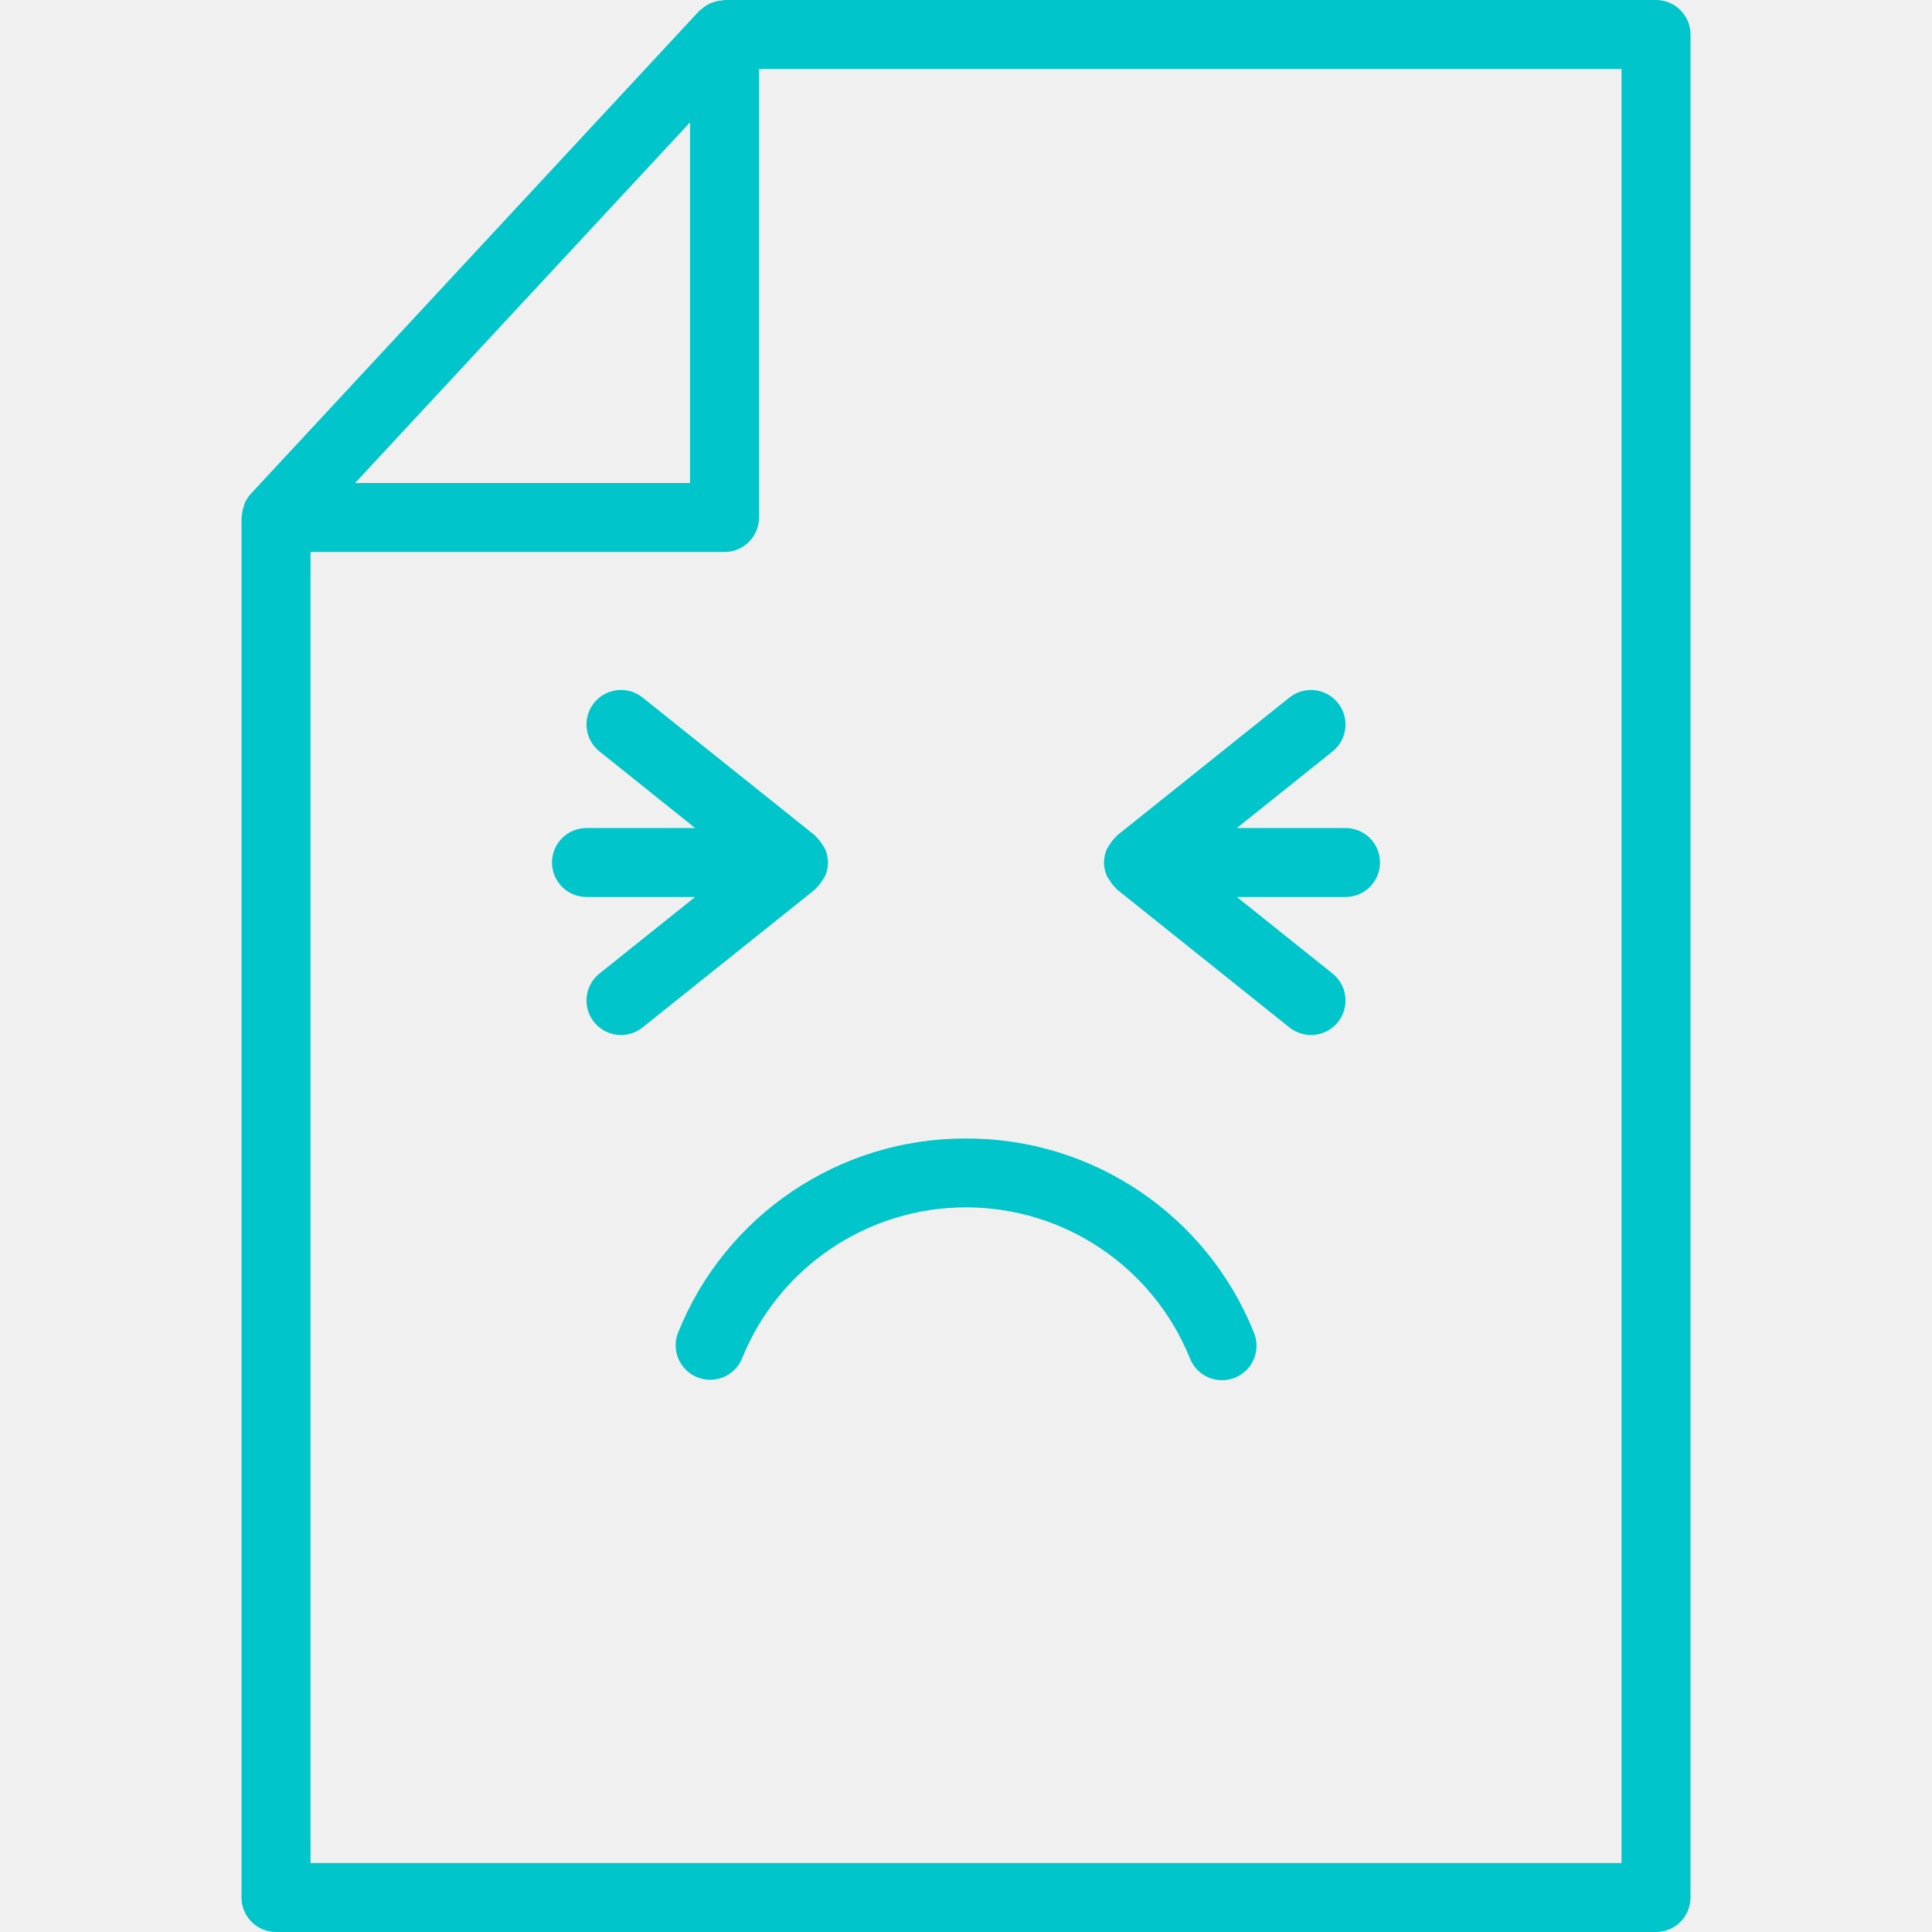
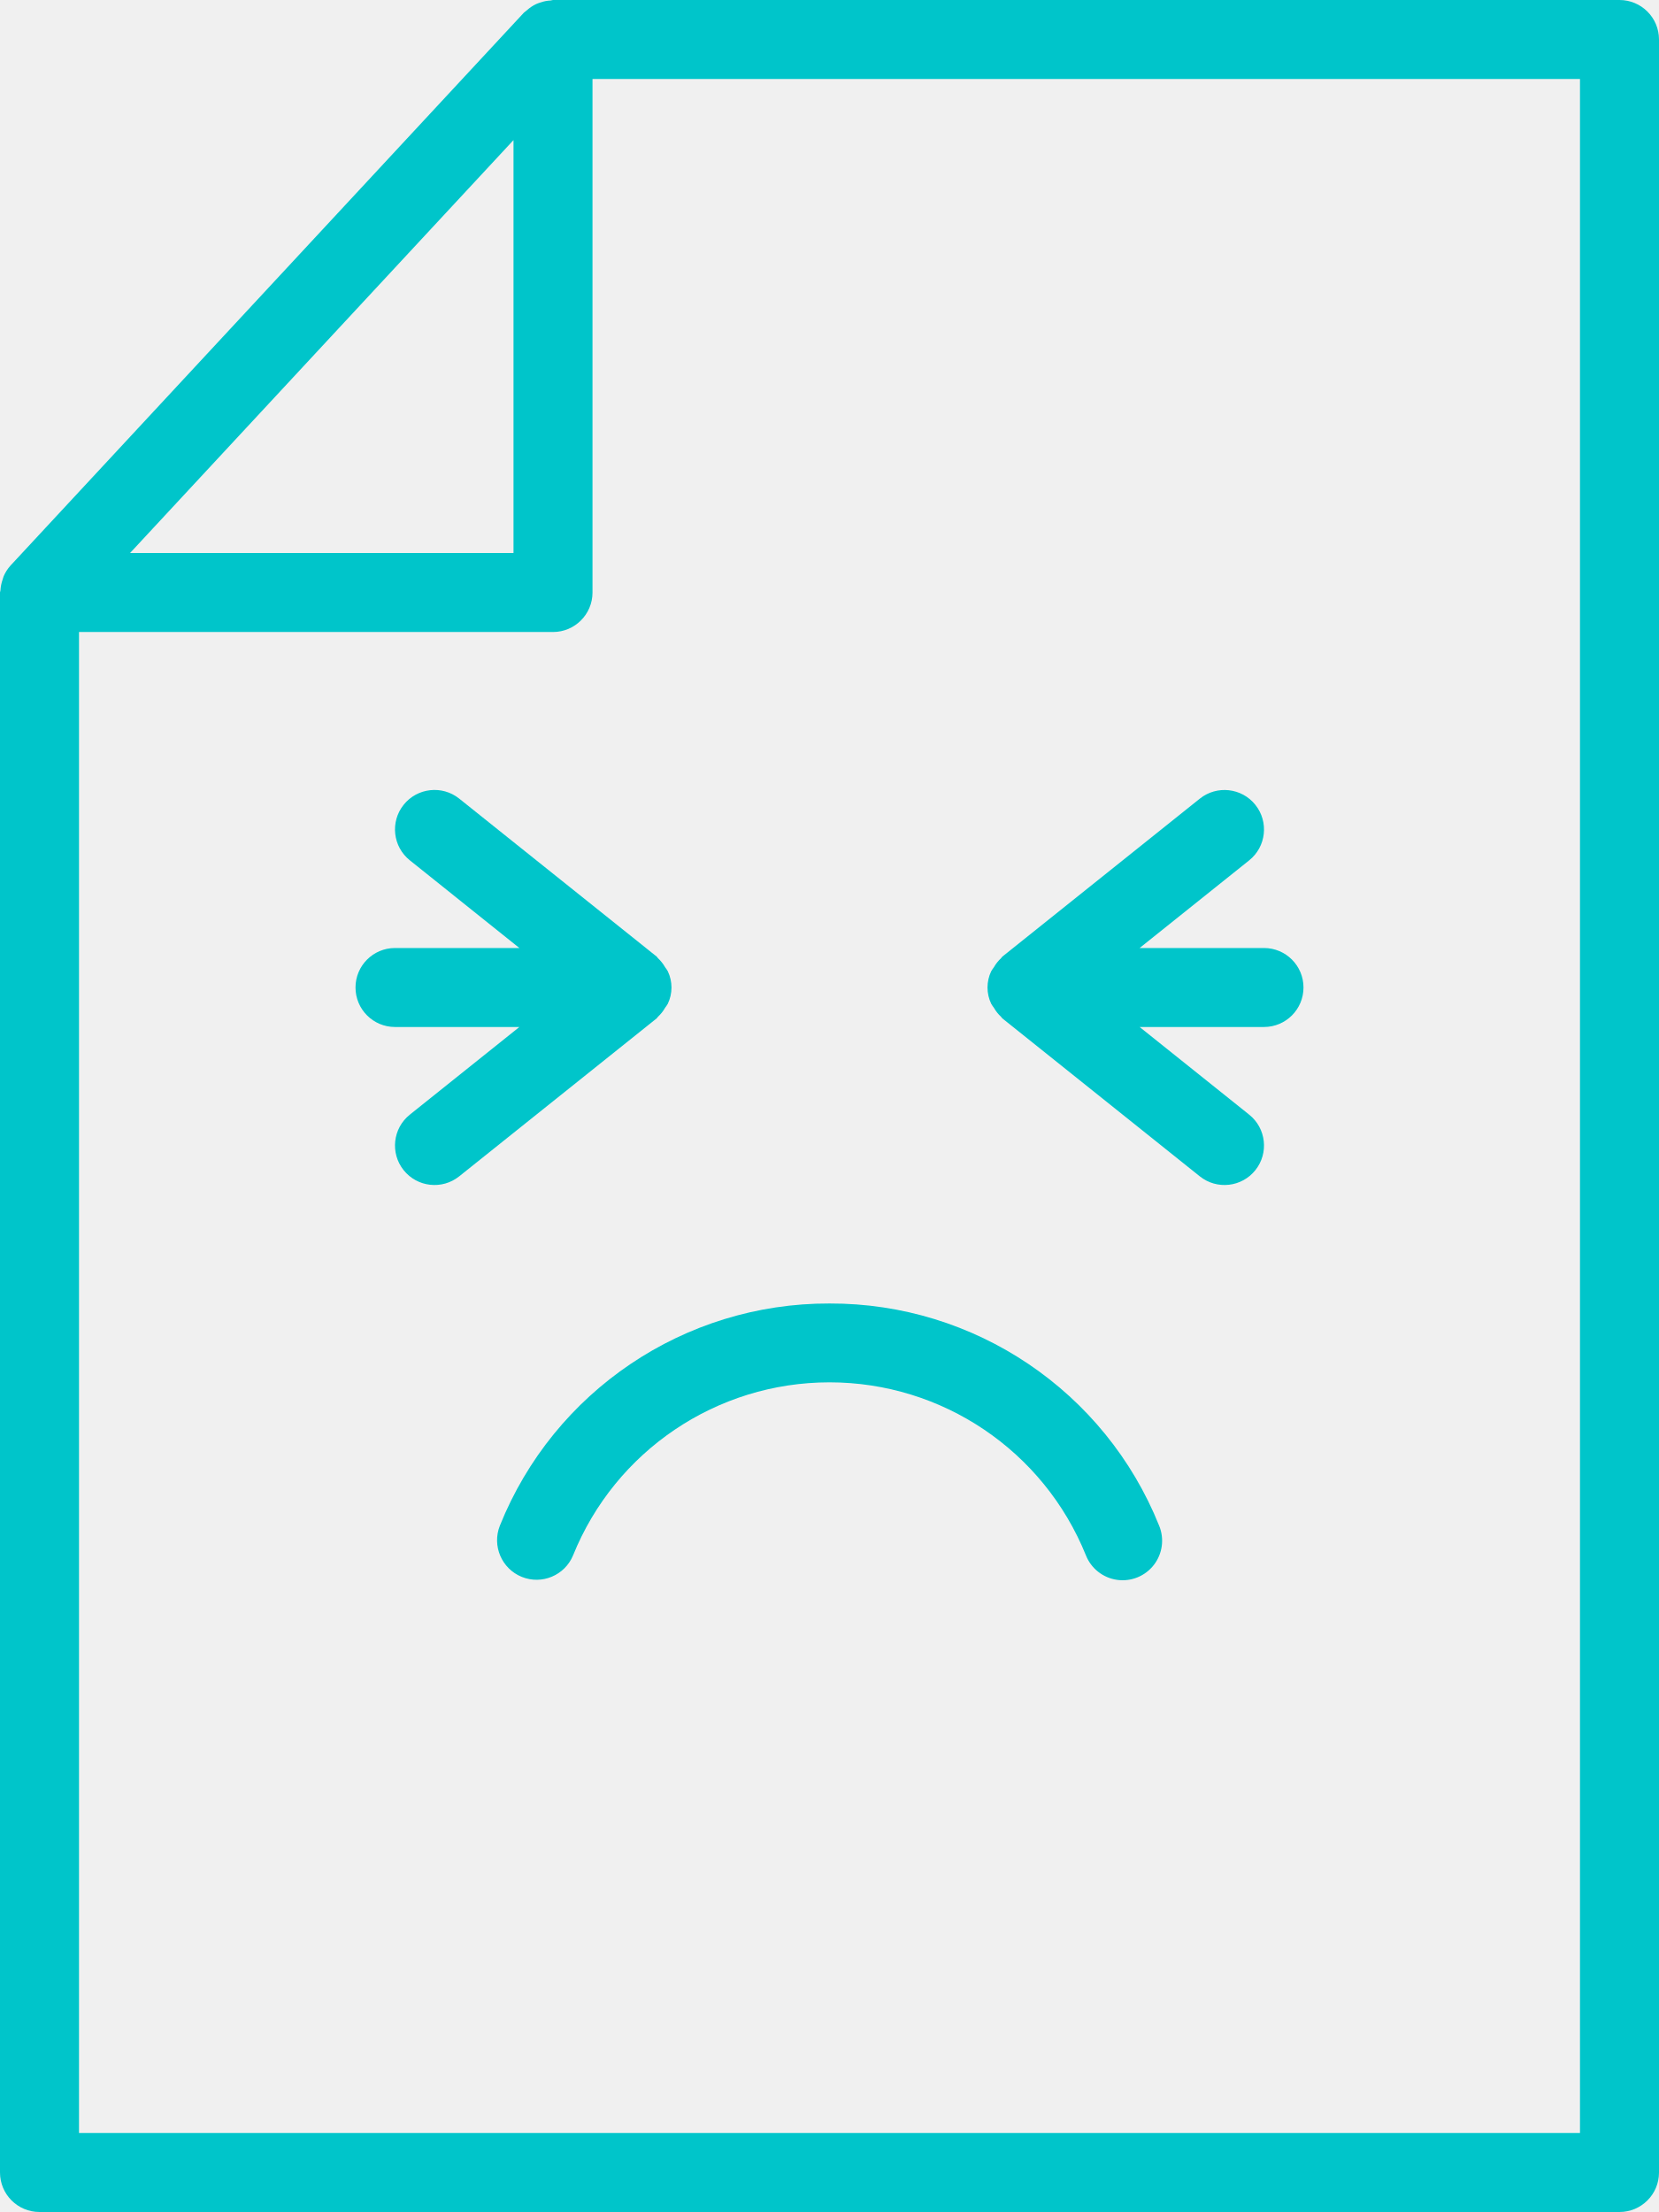
- <svg xmlns="http://www.w3.org/2000/svg" width="120" height="120" viewBox="0 0 120 120" fill="none">
-   <mask id="mask0_2334:16882" style="mask-type:alpha" maskUnits="userSpaceOnUse" x="15" y="0" width="90" height="120">
-     <path fill-rule="evenodd" clip-rule="evenodd" d="M15.165 31.363C15.174 31.329 15.183 31.297 15.197 31.264C15.288 31.052 15.413 30.856 15.568 30.683L43.425 0.683C43.434 0.673 43.457 0.658 43.457 0.658C43.501 0.619 43.546 0.584 43.592 0.55C43.737 0.42 43.9 0.31 44.076 0.225C44.146 0.194 44.217 0.166 44.291 0.143C44.479 0.075 44.676 0.036 44.876 0.026C44.896 0.025 44.915 0.019 44.934 0.013L44.934 0.013C44.955 0.007 44.976 0 45 0H102.857C104.041 0 105 0.959 105 2.143V117.857C105 119.041 104.041 120 102.857 120H17.143C15.96 120 15 119.041 15 117.857V32.143C15 32.121 15.006 32.101 15.012 32.081C15.018 32.062 15.024 32.043 15.024 32.023C15.036 31.823 15.076 31.625 15.143 31.436C15.152 31.411 15.159 31.387 15.165 31.363ZM42.857 30V7.6L22.056 30H42.857ZM19.286 34.286H45C46.183 34.286 47.143 33.326 47.143 32.143V4.286H100.714V115.714H19.286V34.286ZM51.083 54.669C50.98 54.851 50.848 55.016 50.694 55.16C50.681 55.172 50.672 55.186 50.662 55.2C50.652 55.216 50.641 55.232 50.625 55.245L39.911 63.816C38.987 64.556 37.637 64.406 36.898 63.482C36.159 62.558 36.308 61.209 37.232 60.47L43.176 55.714H36.429C35.245 55.714 34.286 54.755 34.286 53.571C34.286 52.388 35.245 51.429 36.429 51.429H43.176L37.232 46.671C36.308 45.932 36.159 44.583 36.898 43.659C37.637 42.735 38.987 42.585 39.911 43.324L50.625 51.895C50.641 51.908 50.651 51.924 50.662 51.94L50.662 51.94C50.666 51.947 50.671 51.954 50.676 51.961C50.681 51.968 50.687 51.975 50.694 51.981C50.848 52.125 50.98 52.291 51.083 52.474C51.137 52.542 51.185 52.614 51.227 52.688C51.495 53.246 51.495 53.897 51.227 54.455C51.184 54.529 51.136 54.6 51.083 54.669ZM83.571 51.429H76.824L82.768 46.673C83.692 45.934 83.841 44.585 83.102 43.661C82.363 42.737 81.013 42.587 80.089 43.327L69.375 51.898C69.359 51.911 69.348 51.927 69.338 51.943L69.338 51.943C69.329 51.957 69.319 51.971 69.306 51.983C69.152 52.127 69.02 52.292 68.917 52.474C68.864 52.543 68.816 52.614 68.773 52.688C68.504 53.246 68.504 53.897 68.773 54.455C68.816 54.529 68.864 54.6 68.917 54.669C69.02 54.851 69.152 55.016 69.306 55.16C69.319 55.172 69.329 55.186 69.338 55.2C69.348 55.216 69.359 55.232 69.375 55.245L80.089 63.816C81.013 64.556 82.363 64.406 83.102 63.482C83.841 62.558 83.692 61.209 82.768 60.47L76.824 55.714H83.571C84.755 55.714 85.714 54.755 85.714 53.571C85.714 52.388 84.755 51.429 83.571 51.429ZM42.117 82.768C45.048 75.468 52.134 70.691 60 70.714C67.866 70.691 74.952 75.468 77.883 82.768C78.176 83.478 78.065 84.292 77.594 84.899C77.122 85.507 76.36 85.815 75.6 85.706C74.838 85.598 74.193 85.09 73.91 84.375C71.619 78.704 66.116 74.991 60 74.991C53.884 74.991 48.381 78.704 46.09 84.375C45.641 85.464 44.398 85.986 43.306 85.545C42.215 85.103 41.683 83.862 42.117 82.768Z" fill="white" />
+ <svg xmlns="http://www.w3.org/2000/svg" width="90" height="120" viewBox="0 0 90 120" fill="none">
+   <mask id="mask0_2534:3278" style="mask-type:alpha" maskUnits="userSpaceOnUse" x="0" y="0" width="90" height="120">
+     <path fill-rule="evenodd" clip-rule="evenodd" d="M0.165 31.363C0.174 31.329 0.183 31.297 0.197 31.264C0.288 31.052 0.413 30.856 0.568 30.683L28.425 0.683C28.434 0.673 28.457 0.658 28.457 0.658C28.501 0.619 28.546 0.584 28.592 0.55C28.737 0.42 28.9 0.31 29.076 0.225C29.146 0.194 29.217 0.166 29.291 0.143C29.479 0.075 29.676 0.036 29.875 0.026C29.896 0.025 29.915 0.019 29.934 0.013L29.934 0.013C29.955 0.007 29.976 0 30 0H87.857C89.04 0 90 0.959 90 2.143V117.857C90 119.041 89.04 120 87.857 120H2.143C0.959 120 0 119.041 0 117.857V32.143C0 32.121 0.006 32.101 0.012 32.081C0.018 32.062 0.024 32.043 0.024 32.023C0.036 31.823 0.076 31.625 0.143 31.436C0.152 31.411 0.158 31.387 0.165 31.363ZM27.857 30V7.6L7.056 30H27.857ZM4.286 34.286H30C31.183 34.286 32.143 33.326 32.143 32.143V4.286H85.714V115.714H4.286V34.286ZM36.083 54.669C35.98 54.851 35.848 55.016 35.694 55.16C35.681 55.172 35.672 55.186 35.662 55.2C35.652 55.216 35.641 55.232 35.625 55.245L24.911 63.816C23.987 64.556 22.637 64.406 21.898 63.482C21.159 62.558 21.308 61.209 22.232 60.47L28.176 55.714H21.429C20.245 55.714 19.286 54.755 19.286 53.571C19.286 52.388 20.245 51.429 21.429 51.429H28.176L22.232 46.671C21.308 45.932 21.159 44.583 21.898 43.659C22.637 42.735 23.987 42.585 24.911 43.324L35.625 51.895C35.641 51.908 35.651 51.924 35.662 51.94C35.671 51.955 35.681 51.969 35.694 51.981C35.848 52.125 35.98 52.291 36.083 52.474C36.137 52.542 36.185 52.614 36.227 52.688C36.495 53.246 36.495 53.897 36.227 54.455C36.184 54.529 36.136 54.6 36.083 54.669ZM68.571 51.429H61.824L67.768 46.673C68.692 45.934 68.841 44.585 68.102 43.661C67.363 42.737 66.013 42.587 65.089 43.327L54.375 51.898C54.359 51.911 54.348 51.927 54.338 51.943L54.338 51.943C54.328 51.957 54.319 51.971 54.306 51.983C54.152 52.127 54.02 52.292 53.917 52.474C53.864 52.543 53.816 52.614 53.773 52.688C53.505 53.246 53.505 53.897 53.773 54.455C53.816 54.529 53.864 54.6 53.917 54.669C54.02 54.851 54.152 55.016 54.306 55.16C54.319 55.172 54.328 55.186 54.338 55.2C54.348 55.216 54.359 55.232 54.375 55.245L65.089 63.816C66.013 64.556 67.363 64.406 68.102 63.482C68.841 62.558 68.692 61.209 67.768 60.47L61.824 55.714H68.571C69.755 55.714 70.714 54.755 70.714 53.571C70.714 52.388 69.755 51.429 68.571 51.429ZM27.117 82.768C30.048 75.468 37.134 70.691 45 70.714C52.866 70.691 59.952 75.468 62.883 82.768C63.176 83.478 63.065 84.292 62.594 84.899C62.122 85.507 61.36 85.815 60.599 85.706C59.838 85.598 59.193 85.09 58.91 84.375C56.619 78.704 51.116 74.991 45 74.991C38.884 74.991 33.381 78.704 31.09 84.375C30.641 85.464 29.398 85.986 28.306 85.545C27.215 85.103 26.683 83.862 27.117 82.768Z" fill="white" />
  </mask>
-   <g mask="url(#mask0_2334:16882)">
-     <rect x="-3.98" y="-14.273" width="136" height="140" fill="#00C5CA" />
+   <g mask="url(#mask0_2534:3278)">
+     <rect x="-18.98" y="-14.273" width="136" height="140" fill="#00C5CA" />
  </g>
</svg>
